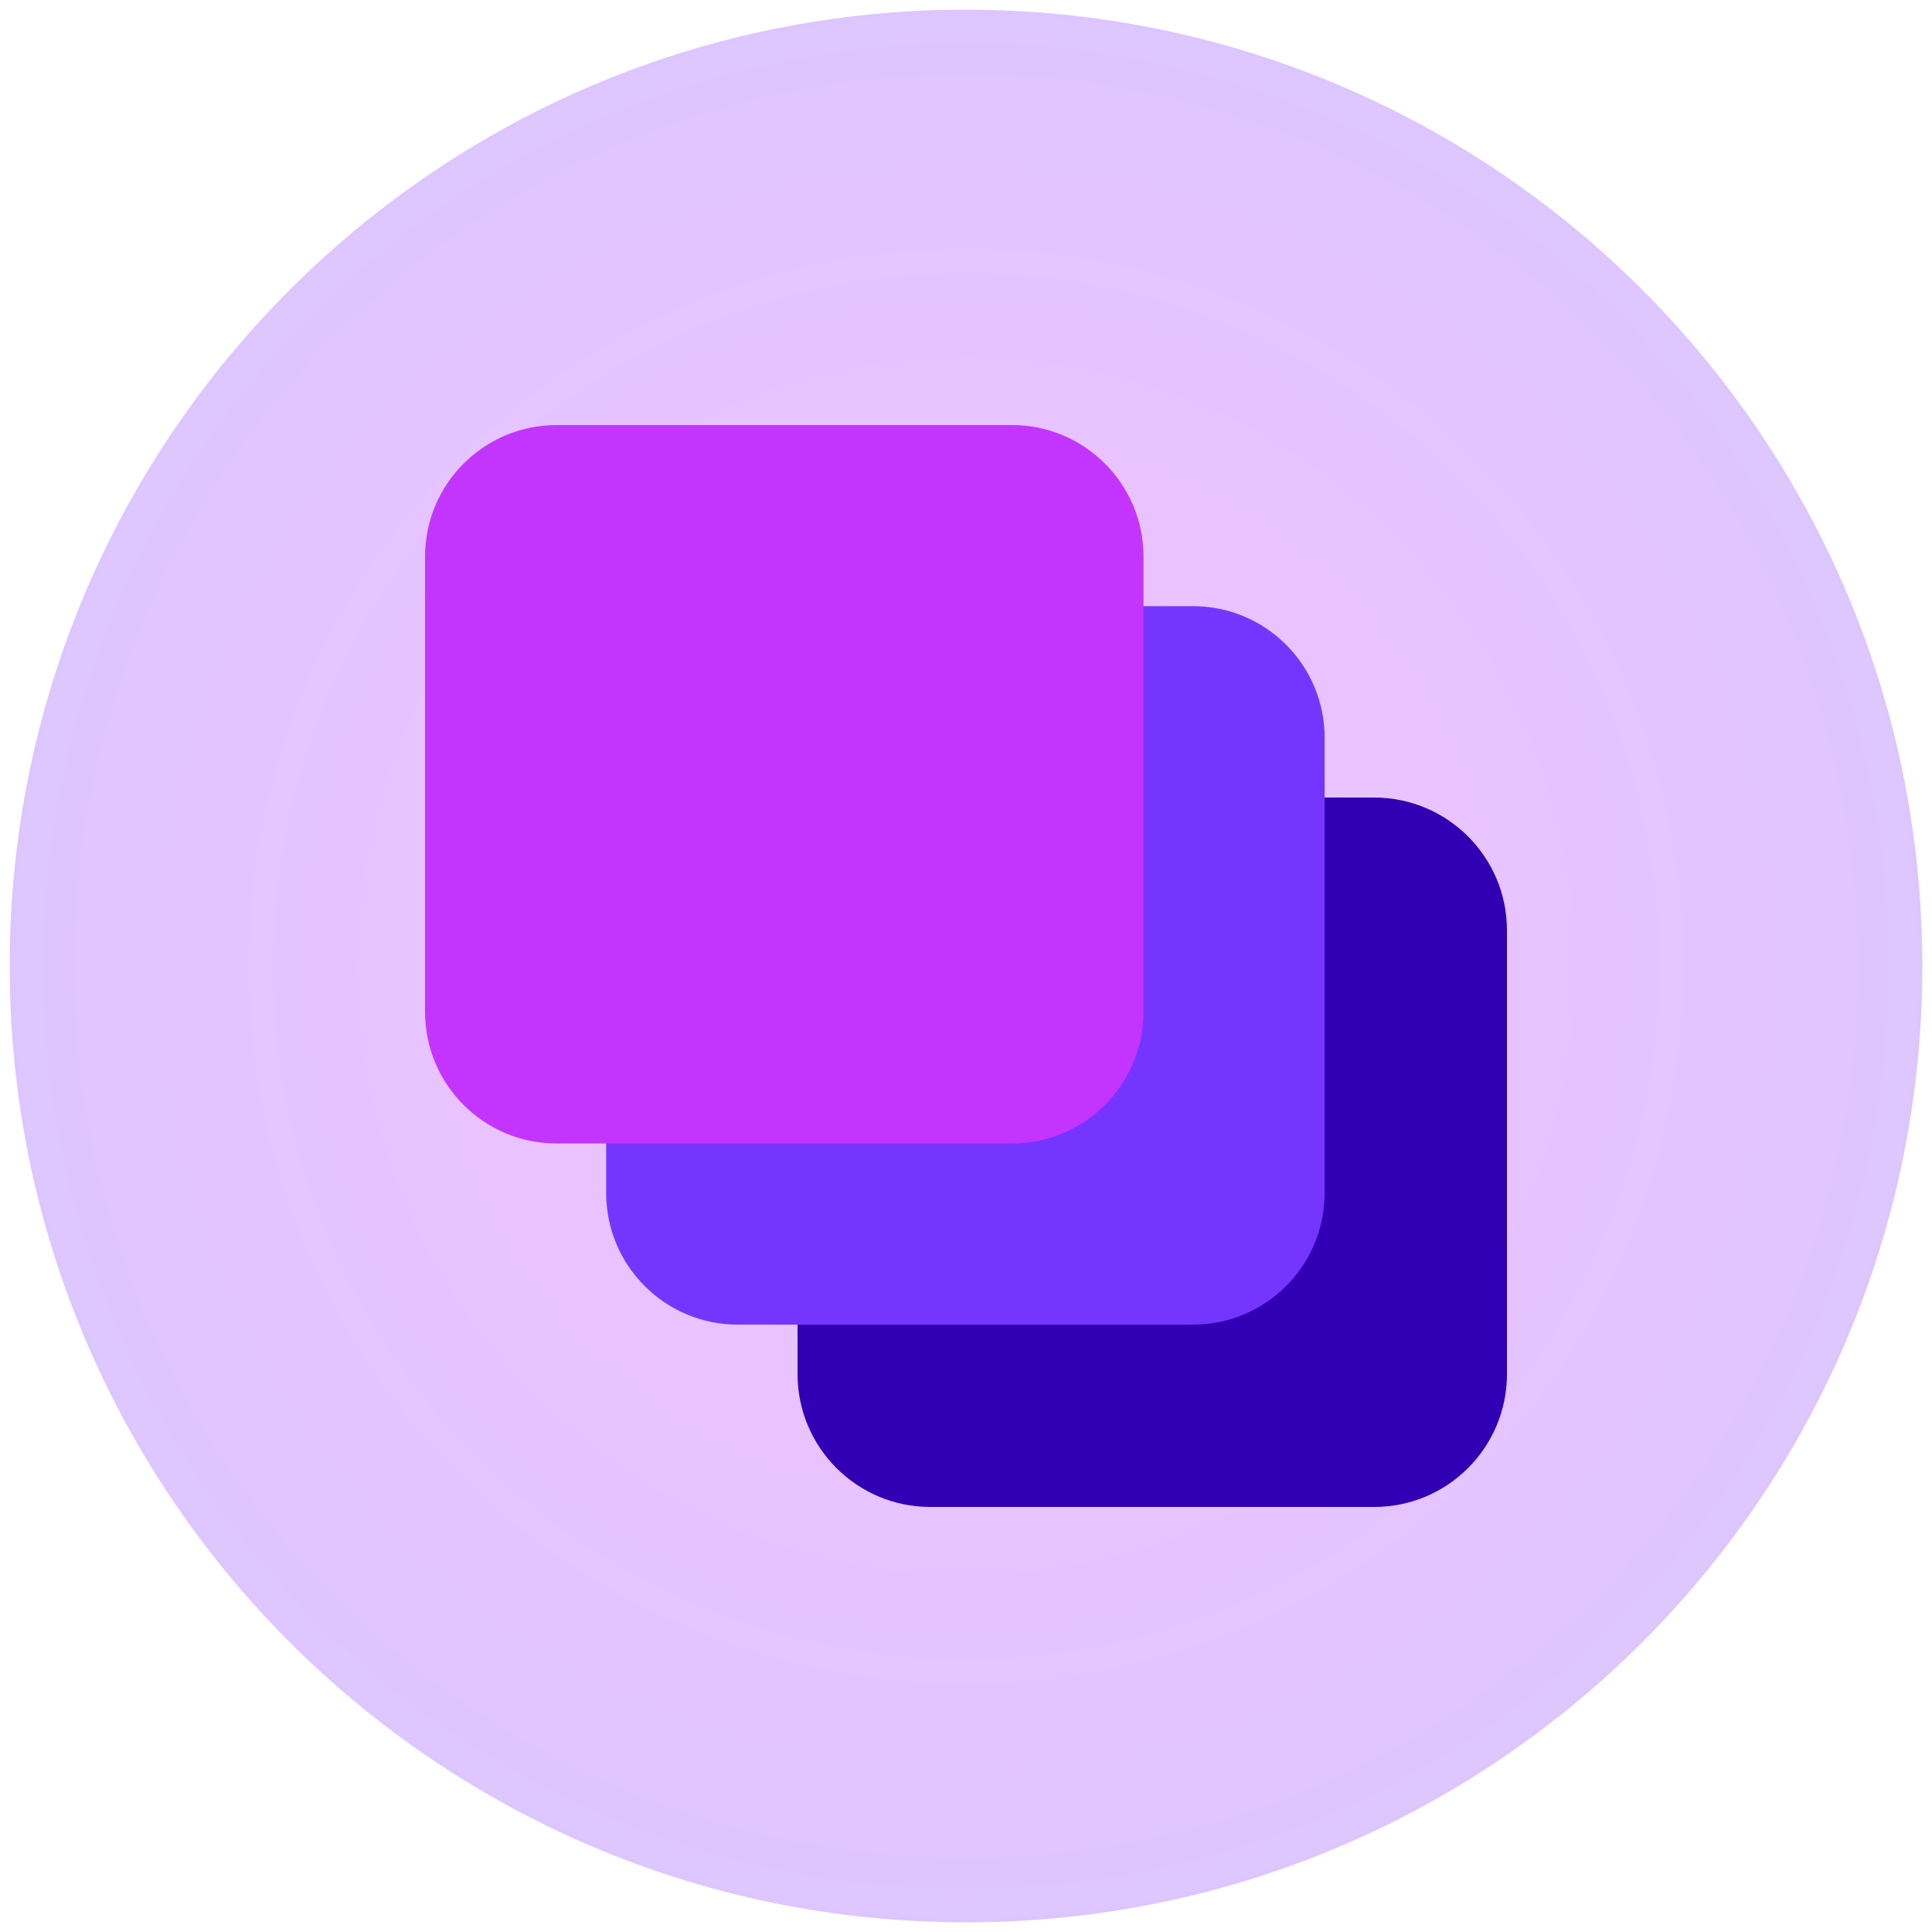
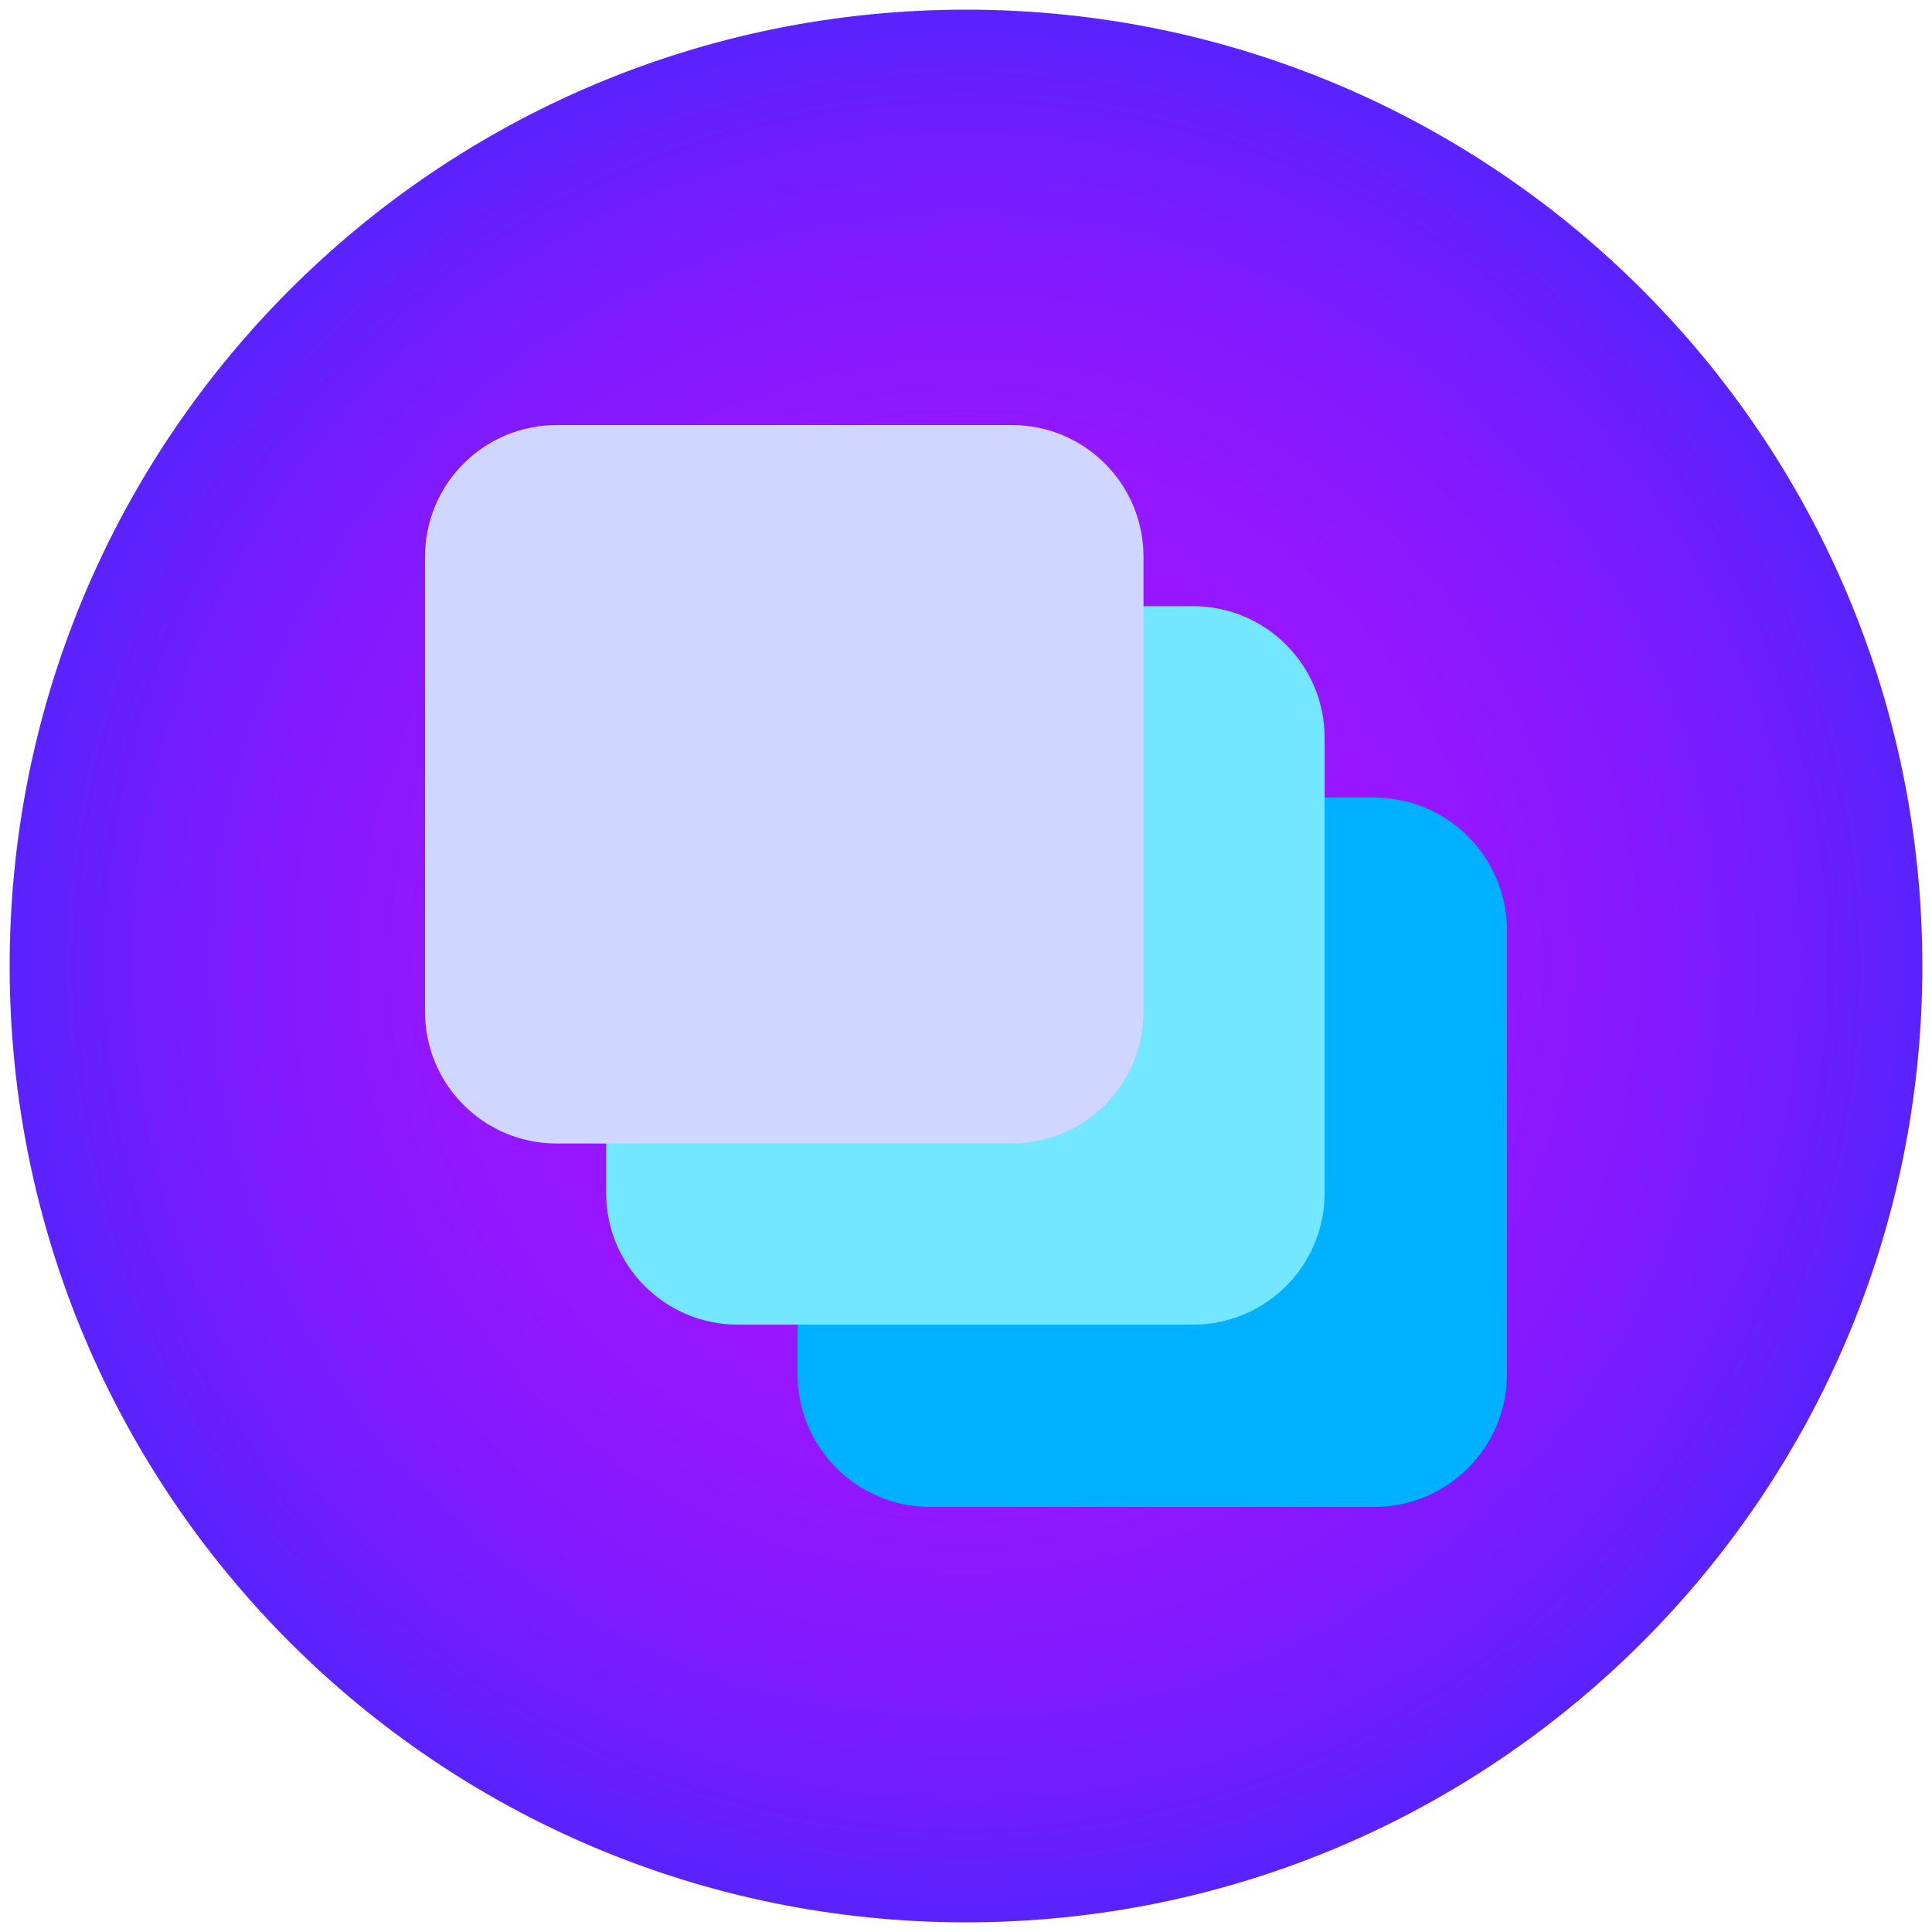
<svg xmlns="http://www.w3.org/2000/svg" id="Layer_1" viewBox="0 0 32 32">
  <defs>
-     <style>.cls-1{fill:url(#radial-gradient);}.cls-2{fill:#7435ff;}.cls-3{fill:#3200b4;}.cls-4{fill:#c335ff;}.cls-5{opacity:.26;}</style>
+     <style>.cls-1{fill:#00b1ff;}.cls-2{fill:#cfd6ff;}.cls-3{fill:url(#radial-gradient);}.cls-4{fill:#72e7ff;}</style>
    <radialGradient id="radial-gradient" cx="16" cy="16" fx="16" fy="16" r="15.84" gradientTransform="matrix(1, 0, 0, 1, 0, 0)" gradientUnits="userSpaceOnUse">
-       <stop offset="0" stop-color="#af15ff" />
-       <stop offset=".37" stop-color="#ac15ff" />
-       <stop offset=".6" stop-color="#a317ff" />
-       <stop offset=".8" stop-color="#951bff" />
-       <stop offset=".98" stop-color="#8021ff" />
-       <stop offset="1" stop-color="#7d22ff" />
+       <stop offset="0" stop-color="#9f15ff" />
+       <stop offset=".33" stop-color="#9c15ff" />
+       <stop offset=".54" stop-color="#9317ff" />
+       <stop offset=".71" stop-color="#8419ff" />
+       <stop offset=".87" stop-color="#701dff" />
+       <stop offset="1" stop-color="#5922ff" />
    </radialGradient>
  </defs>
-   <g class="cls-5">
-     <circle class="cls-1" cx="16" cy="16" r="15.84" />
-   </g>
-   <g>
-     <rect class="cls-3" x="13.21" y="13.21" width="11.75" height="11.75" rx="2.2" ry="2.2" />
-     <rect class="cls-2" x="10.04" y="10.04" width="11.9" height="11.9" rx="2.18" ry="2.18" />
-     <rect class="cls-4" x="7.04" y="7.04" width="11.9" height="11.9" rx="2.18" ry="2.18" />
+   <g id="EigenLayerLogo">
+     <circle class="cls-3" cx="16" cy="16" r="15.84" />
+     <g>
+       <rect class="cls-1" x="13.21" y="13.21" width="11.75" height="11.75" rx="2.2" ry="2.2" />
+       <rect class="cls-4" x="10.04" y="10.04" width="11.9" height="11.9" rx="2.18" ry="2.18" />
+       <rect class="cls-2" x="7.04" y="7.04" width="11.9" height="11.9" rx="2.18" ry="2.18" />
+     </g>
  </g>
</svg>
